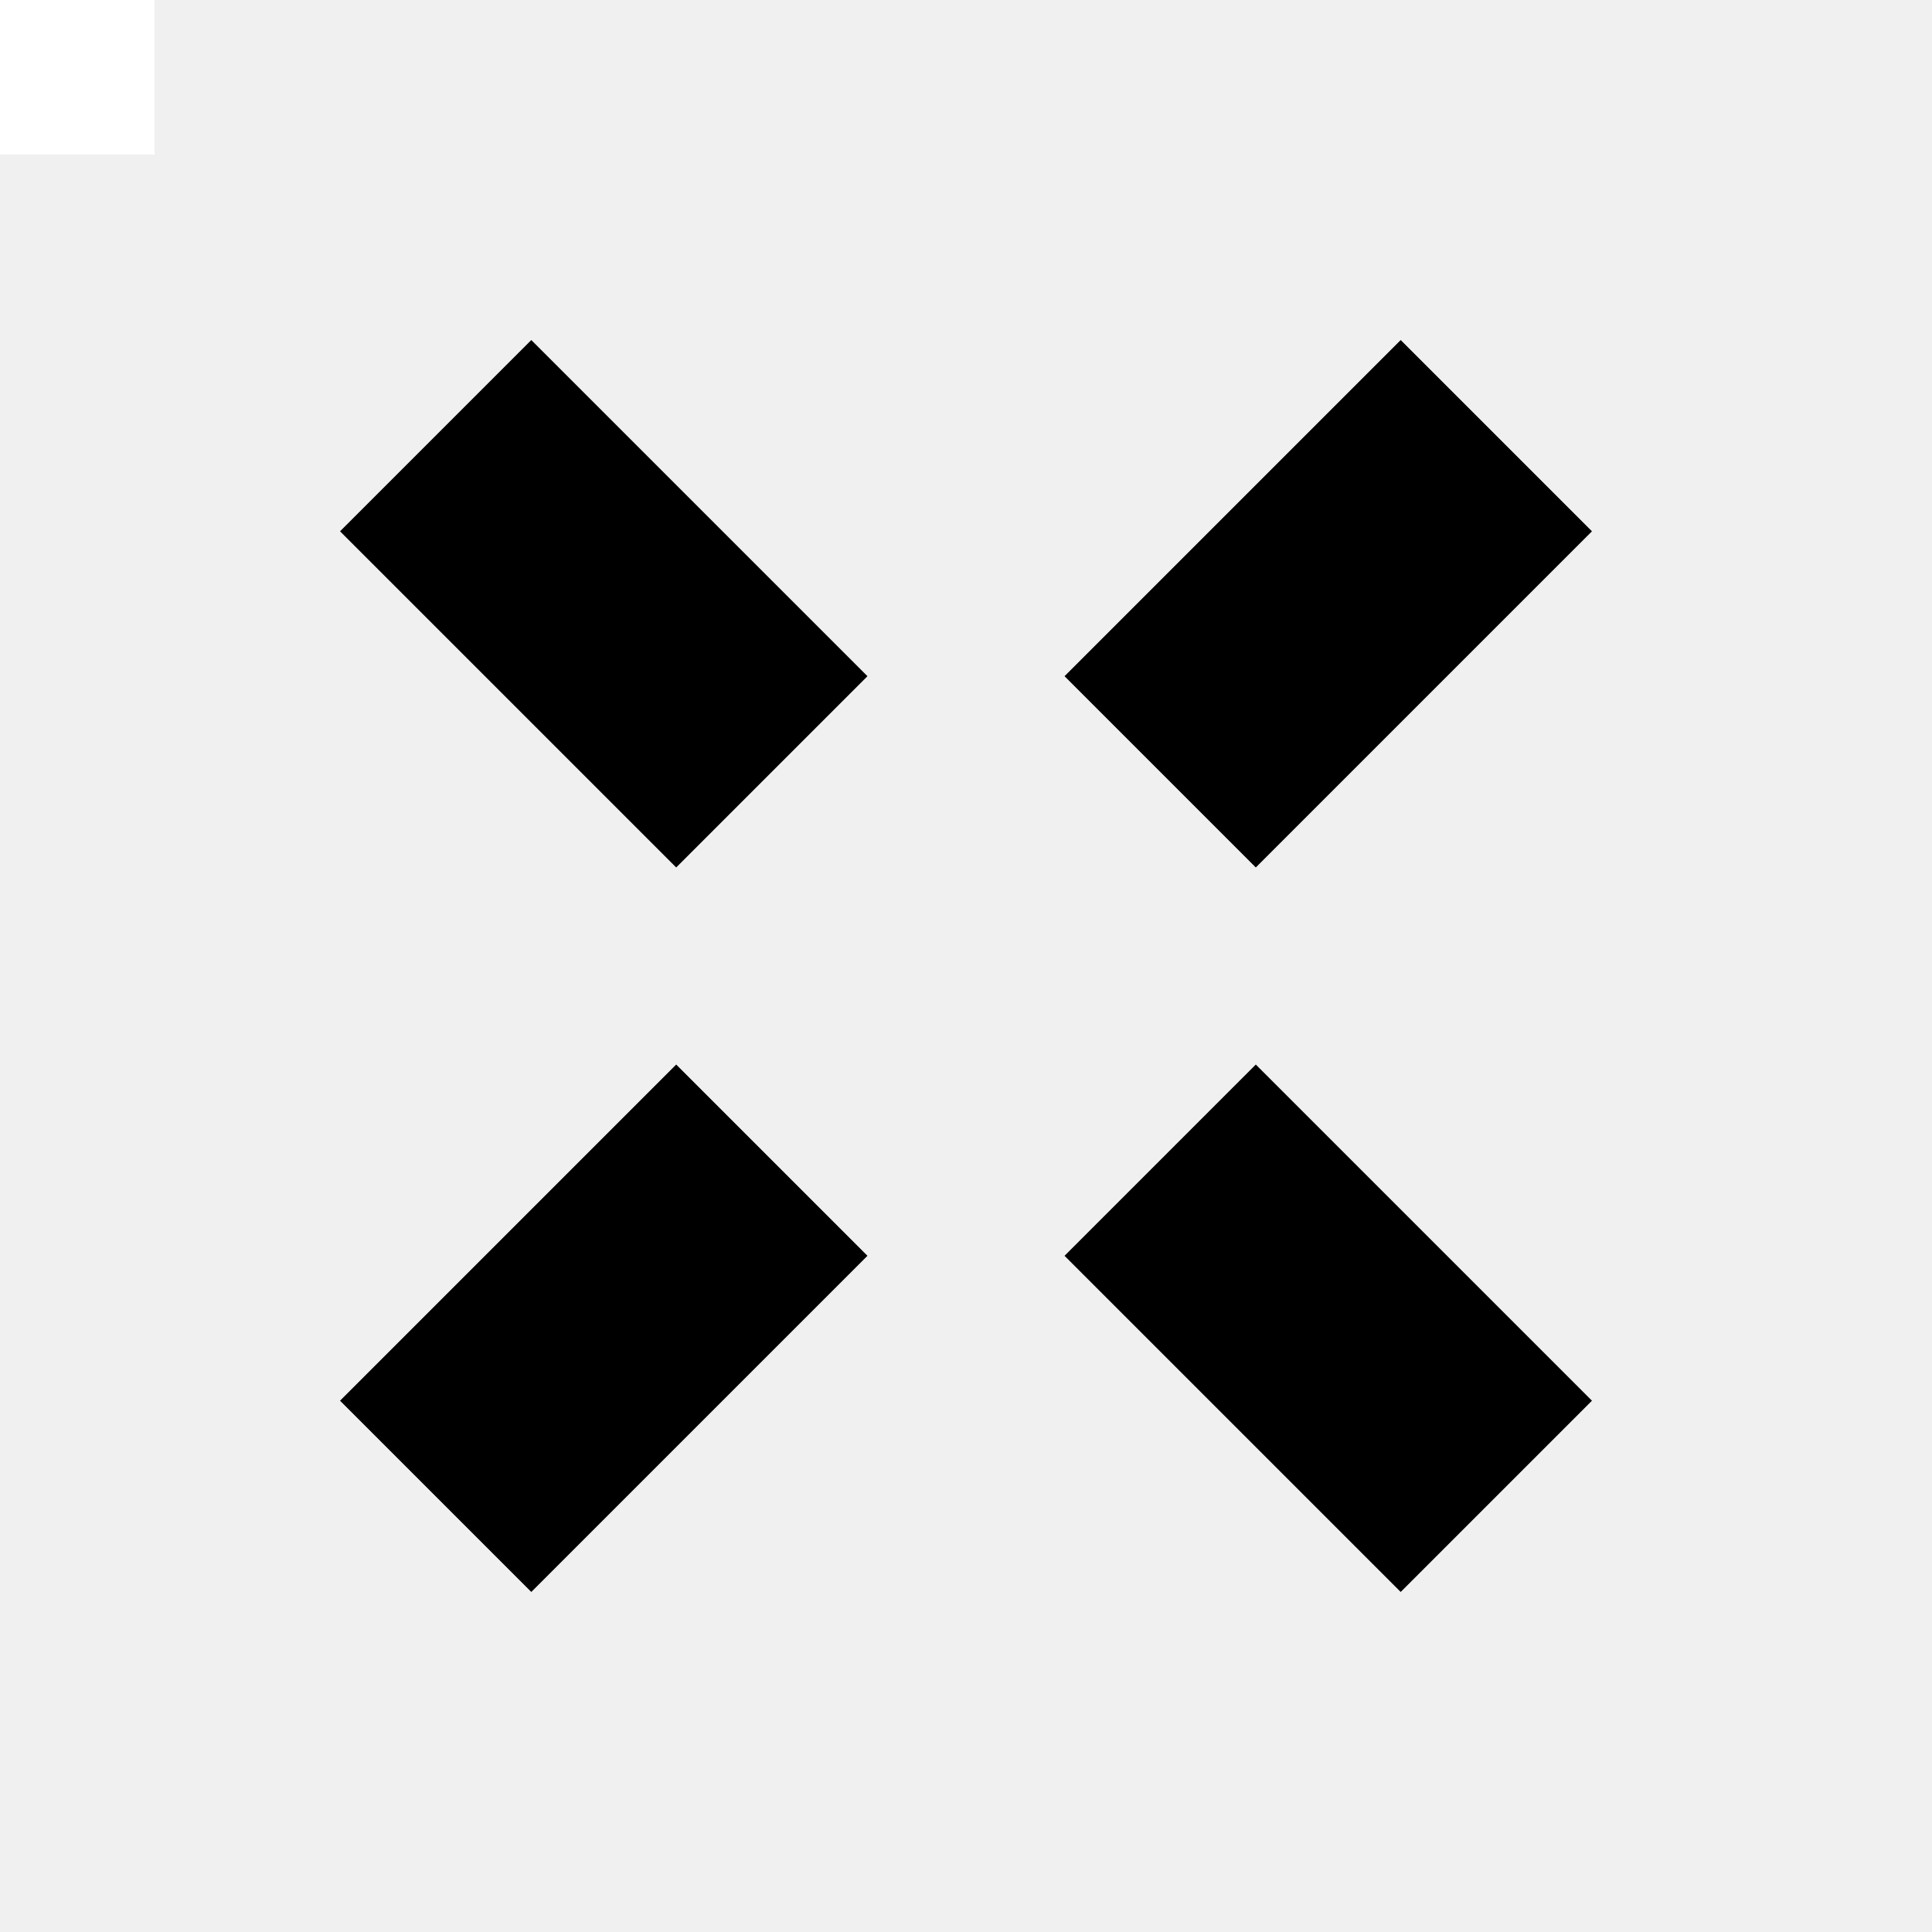
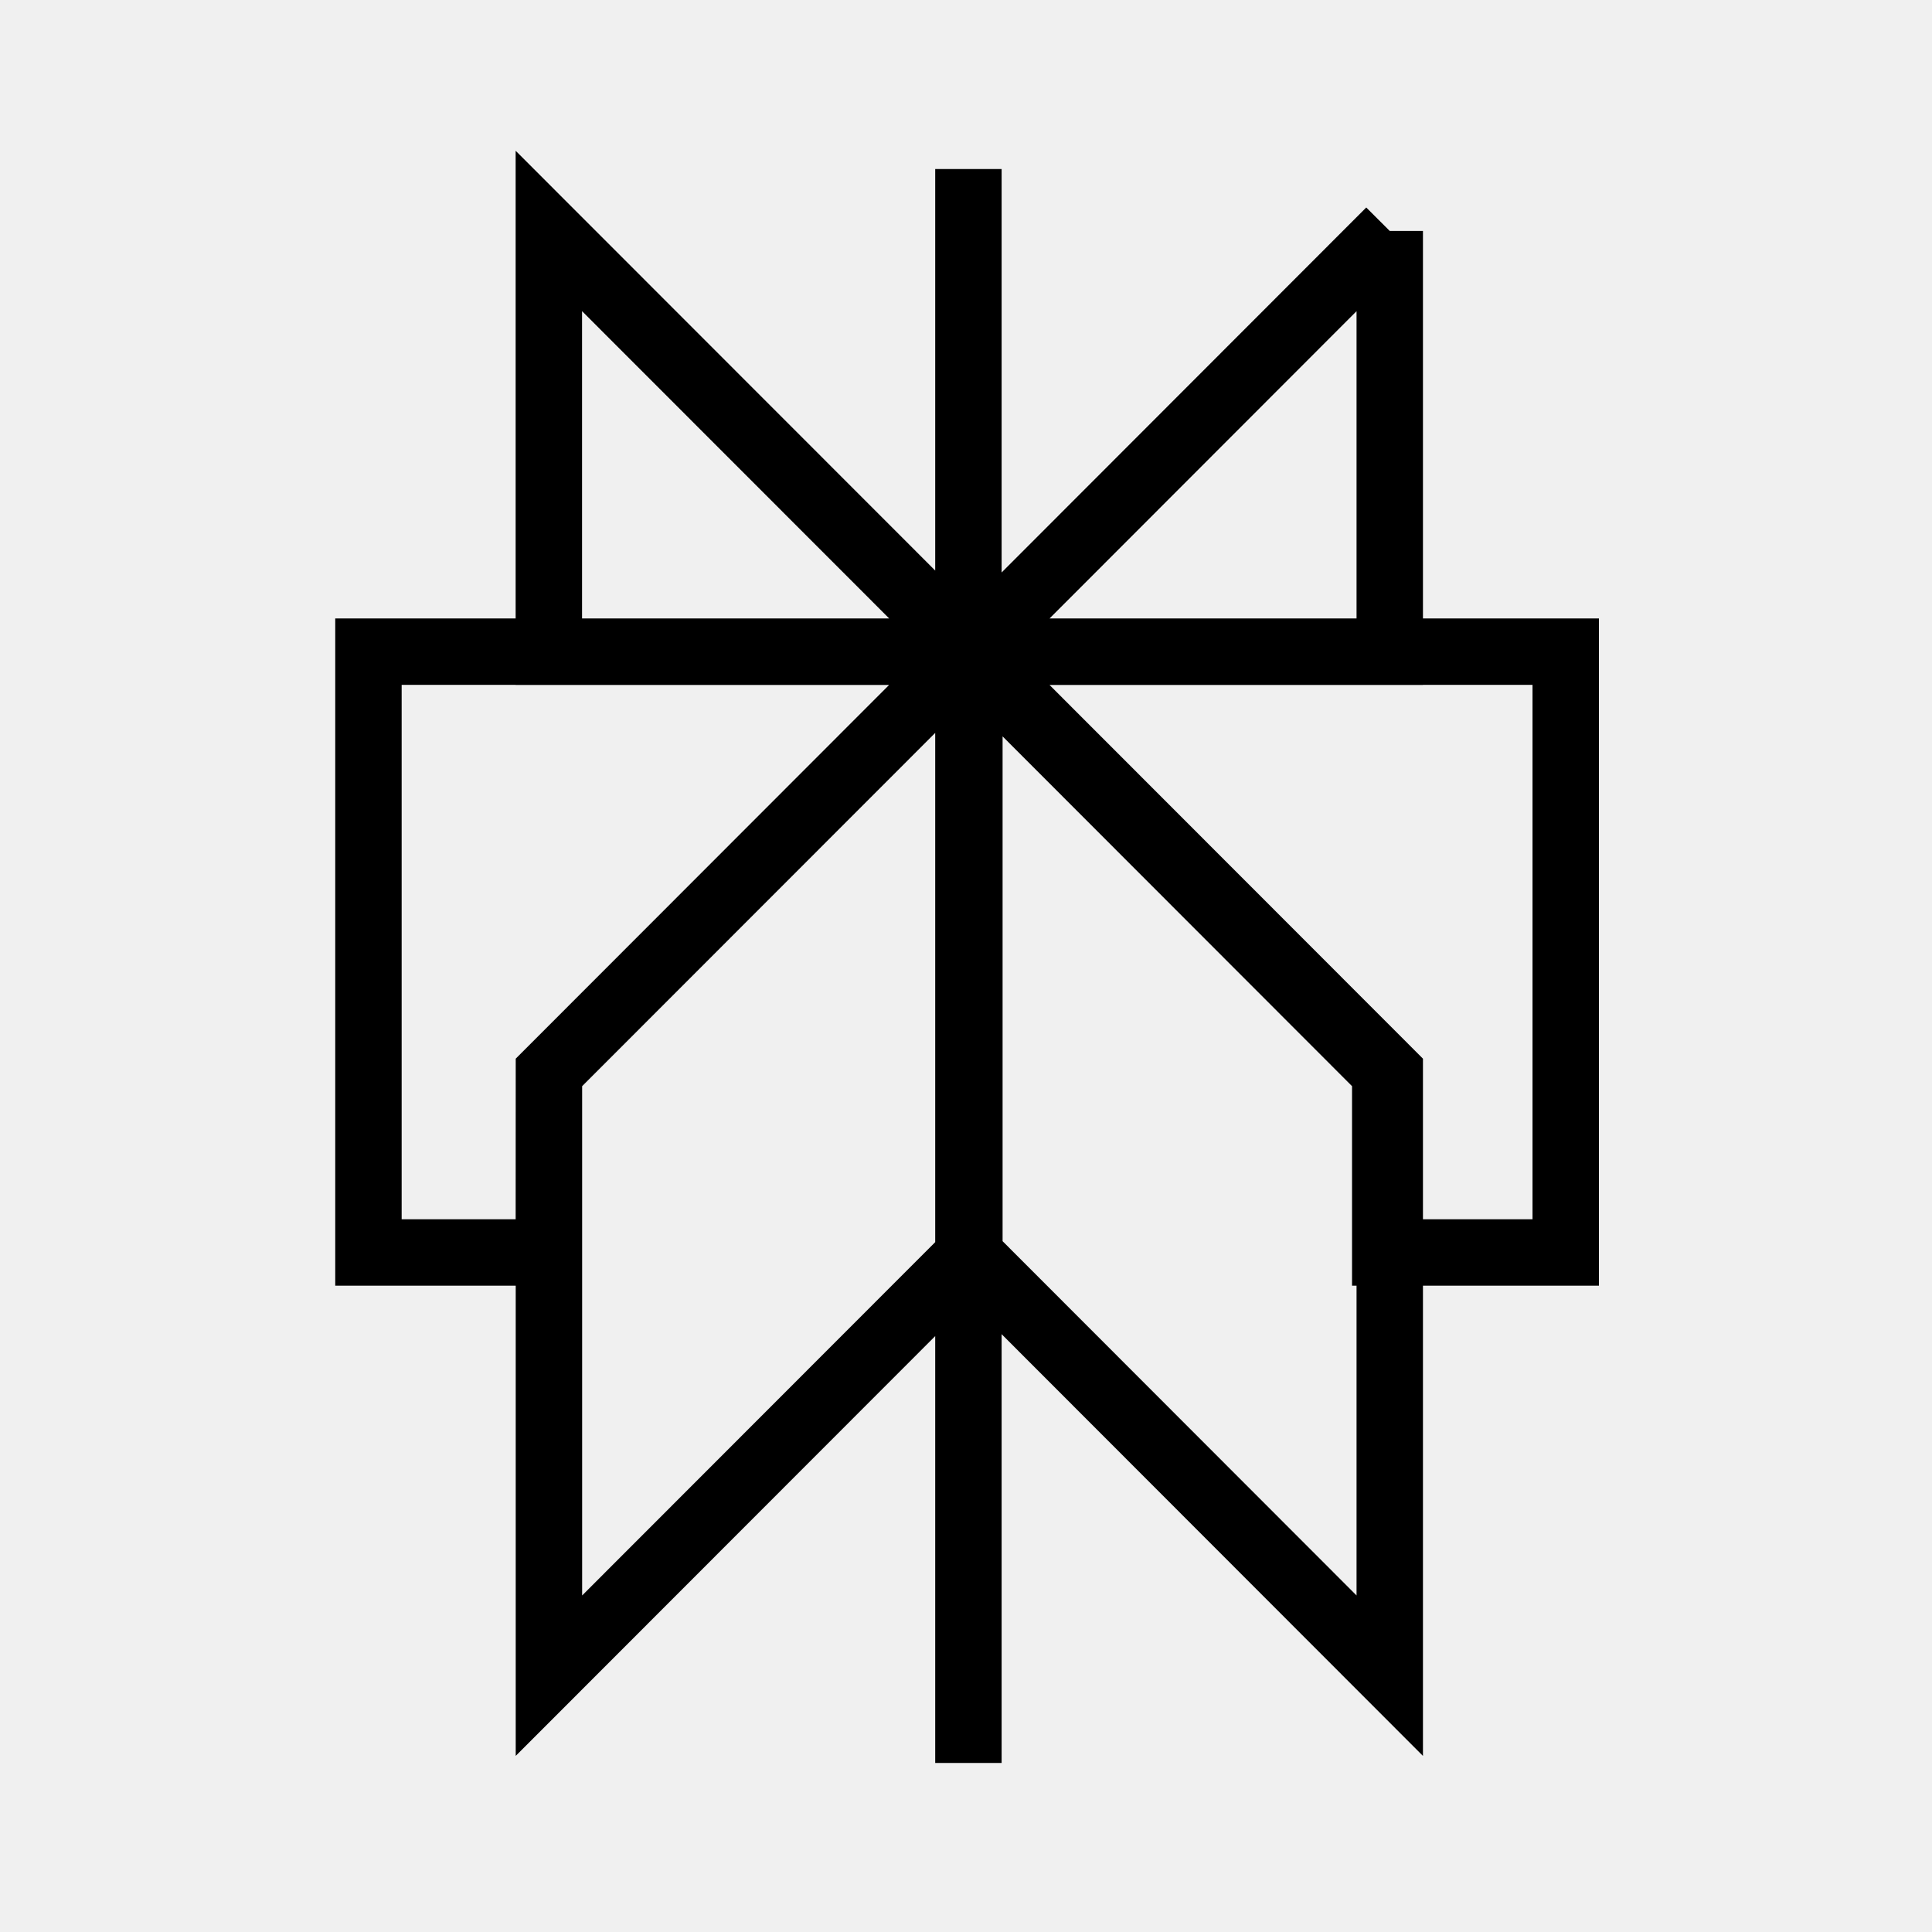
- <svg xmlns="http://www.w3.org/2000/svg" viewBox="0 0 200 200" width="16" height="16">
-   <rect width="16" height="16" fill="white" />
-   <g transform="translate(100,100)" stroke="black" stroke-width="28" stroke-linecap="square" fill="none">
-     <line x1="-45" y1="-45" x2="-30" y2="-30" />
-     <line x1="30" y1="30" x2="45" y2="45" />
-     <line x1="-45" y1="45" x2="-30" y2="30" />
-     <line x1="30" y1="-30" x2="45" y2="-45" />
-   </g>
+ <svg xmlns="http://www.w3.org/2000/svg" width="24" height="24" viewBox="0 0 24 24" fill="none">
+   <path d="M17.264 2.869L12.042 8.096M17.264 2.869V8.096H12.042M17.264 2.869V4.3M12.042 8.096L6.818 2.869V8.096H12.042ZM12.042 8.096L17.264 13.322V20.816L12.042 15.589M12.042 8.096V15.589M12.042 8.096L6.819 13.322M12.03 2.1V21.9M12.042 15.589L6.819 20.816V13.322M6.819 13.322L6.818 15.559H4.577V8.095H12.041L6.819 13.322ZM11.986 8.095L17.208 13.322V15.559H19.45V8.095H11.986Z" stroke="currentColor" stroke-width="0.825" stroke-miterlimit="10" />
</svg>
